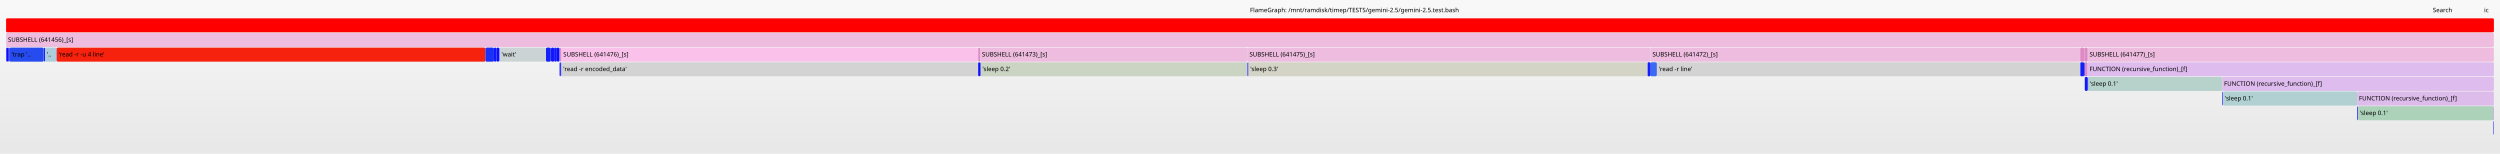
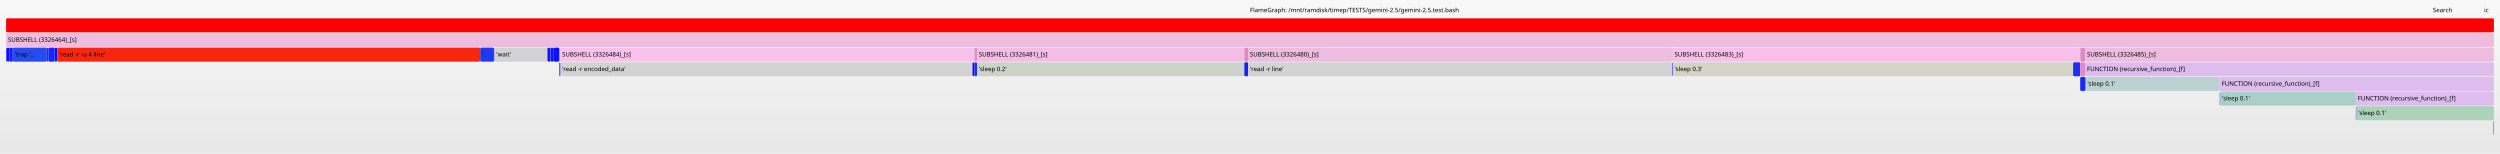
<svg xmlns="http://www.w3.org/2000/svg" version="1.1" width="4096" height="252" viewBox="0 0 4096 252">
  <defs>
    <linearGradient id="background" y1="0" y2="1" x1="0" x2="0">
      <stop stop-color="#f8f8f8" offset="5%" />
      <stop stop-color="#e8e8e8" offset="95%" />
    </linearGradient>
  </defs>
  <style type="text/css">
        text { font-family:Verdana; font-size:10px; fill:rgb(0,0,0); }
        .hide { display:none; }
        .parent { opacity:0.5; }
</style>
  <rect x="0.0" y="0" width="4096.0" height="252.0" fill="url(#background)" />
  <text id="title" x="2048.00" y="20">FlameGraph: /mnt/ramdisk/timep/TESTS/gemini-2.5/gemini-2.5.test.bash</text>
  <text id="details" x="10.00" y="237"> </text>
  <text id="unzoom" x="10.00" y="20" class="hide">Reset Zoom</text>
  <text id="search" x="3986.00" y="20">Search</text>
  <text id="ignorecase" x="4070.00" y="20">ic</text>
  <text id="matched" x="3986.00" y="237"> </text>
  <g id="frames">
    <g>
-       <rect x="11.4" y="78" width="2.2" height="23.0" fill="rgb(11,13,253)" rx="2" ry="2" />
-       <text x="14.37" y="92.5" />
-     </g>
-     <g>
-       <rect x="894.5" y="78" width="7.7" height="23.0" fill="rgb(20,32,249)" rx="2" ry="2" />
-       <text x="897.47" y="92.5" />
-     </g>
-     <g>
-       <rect x="919.8" y="78" width="682.5" height="23.0" fill="rgb(249.655,193.865,234.622)" rx="2" ry="2" />
-       <text x="922.81" y="92.5">SUBSHELL (641476)_[s]</text>
-     </g>
-     <g>
-       <rect x="3640.9" y="126" width="445.1" height="23.0" fill="rgb(221.625,188.25,236.644)" rx="2" ry="2" />
-       <text x="3643.85" y="140.5">FUNCTION (recursive_function)_[f]</text>
-     </g>
-     <g>
-       <rect x="917.6" y="102" width="1.1" height="23.0" fill="rgb(0,1,254)" rx="2" ry="2" />
-       <text x="920.64" y="116.5" />
-     </g>
-     <g>
-       <rect x="2704.4" y="78" width="703.8" height="23.0" fill="rgb(236.966,188.209,221.938)" rx="2" ry="2" />
-       <text x="2707.42" y="92.5">SUBSHELL (641472)_[s]</text>
-     </g>
-     <g>
-       <rect x="3420.4" y="78" width="665.6" height="23.0" fill="rgb(236.664,188.325,221.662)" rx="2" ry="2" />
-       <text x="3423.42" y="92.5">SUBSHELL (641477)_[s]</text>
-     </g>
-     <g>
-       <rect x="2044.1" y="78" width="660.3" height="23.0" fill="rgb(236.629,188.195,221.598)" rx="2" ry="2" />
-       <text x="2047.12" y="92.5">SUBSHELL (641475)_[s]</text>
-     </g>
-     <g>
-       <rect x="3641.2" y="150" width="0.3" height="23.0" fill="rgb(0,1,254)" rx="2" ry="2" />
-       <text x="3644.18" y="164.5" />
-     </g>
-     <g>
-       <rect x="1602.3" y="102" width="0.4" height="23.0" fill="rgb(0,1,254)" rx="2" ry="2" />
-       <text x="1605.27" y="116.5" />
+       <rect x="2044.8" y="102" width="0.2" height="23.0" fill="rgb(0,1,254)" rx="2" ry="2" />
+       <text x="2047.83" y="116.5" />
+     </g>
+     <g>
+       <rect x="916.3" y="102" width="0.7" height="23.0" fill="rgb(0,1,254)" rx="2" ry="2" />
+       <text x="919.35" y="116.5" />
+     </g>
+     <g>
+       <rect x="76.8" y="78" width="0.2" height="23.0" fill="rgb(0,1,254)" rx="2" ry="2" />
+       <text x="79.80" y="92.5" />
+     </g>
+     <g>
+       <rect x="2044.8" y="78" width="694.9" height="23.0" fill="rgb(236.665,188.327,221.663)" rx="2" ry="2" />
+       <text x="2047.83" y="92.5">SUBSHELL (3326480)_[s]</text>
+     </g>
+     <g>
+       <rect x="916.1" y="78" width="0.2" height="23.0" fill="rgb(0,1,254)" rx="2" ry="2" />
+       <text x="919.08" y="92.5" />
+     </g>
+     <g>
+       <rect x="4085.5" y="198" width="0.2" height="23.0" fill="rgb(0,1,254)" rx="2" ry="2" />
+       <text x="4088.51" y="212.5" />
+     </g>
+     <g>
+       <rect x="1596.6" y="102" width="0.2" height="23.0" fill="rgb(0,1,254)" rx="2" ry="2" />
+       <text x="1599.63" y="116.5" />
+     </g>
+     <g>
+       <rect x="2740.1" y="102" width="0.2" height="23.0" fill="rgb(0,1,254)" rx="2" ry="2" />
+       <text x="2743.13" y="116.5" />
+     </g>
+     <g>
+       <rect x="809.3" y="78" width="0.2" height="23.0" fill="rgb(0,1,254)" rx="2" ry="2" />
+       <text x="812.32" y="92.5" />
+     </g>
+     <g>
+       <rect x="809.8" y="78" width="0.2" height="23.0" fill="rgb(0,1,254)" rx="2" ry="2" />
+       <text x="812.81" y="92.5" />
+     </g>
+     <g>
+       <rect x="3408.2" y="78" width="8.1" height="23.0" fill="rgb(223.532,138.453,197.309)" rx="2" ry="2" />
+       <text x="3411.19" y="92.5" />
+     </g>
+     <g>
+       <rect x="3637.2" y="150" width="0.2" height="23.0" fill="rgb(0,1,254)" rx="2" ry="2" />
+       <text x="3640.22" y="164.5" />
+     </g>
+     <g>
+       <rect x="3416.3" y="126" width="0.2" height="23.0" fill="rgb(0,1,254)" rx="2" ry="2" />
+       <text x="3419.34" y="140.5" />
+     </g>
+     <g>
+       <rect x="901.5" y="78" width="0.1" height="23.0" fill="rgb(0,1,254)" rx="2" ry="2" />
+       <text x="904.47" y="92.5" />
+     </g>
+     <g>
+       <rect x="77.1" y="78" width="0.2" height="23.0" fill="rgb(0,1,254)" rx="2" ry="2" />
+       <text x="80.11" y="92.5" />
+     </g>
+     <g>
+       <rect x="15.2" y="78" width="5.8" height="23.0" fill="rgb(20,32,249)" rx="2" ry="2" />
+       <text x="18.18" y="92.5" />
+     </g>
+     <g>
+       <rect x="3859.9" y="150" width="226.1" height="23.0" fill="rgb(221.539,188.079,236.597)" rx="2" ry="2" />
+       <text x="3862.94" y="164.5">FUNCTION (recursive_function)_[f]</text>
+     </g>
+     <g>
+       <rect x="2038.6" y="102" width="6.2" height="23.0" fill="rgb(20,32,249)" rx="2" ry="2" />
+       <text x="2041.61" y="116.5" />
+     </g>
+     <g>
+       <rect x="917.9" y="102" width="675.5" height="23.0" fill="rgb(211,211,211)" rx="2" ry="2" />
+       <text x="920.92" y="116.5">'read -r encoded_data'</text>
+     </g>
+     <g>
+       <rect x="2038.4" y="78" width="0.2" height="23.0" fill="rgb(222.949,138.452,196.726)" rx="2" ry="2" />
+       <text x="2041.44" y="92.5" />
+     </g>
+     <g>
+       <rect x="2038.4" y="102" width="0.2" height="23.0" fill="rgb(0,1,254)" rx="2" ry="2" />
+       <text x="2041.44" y="116.5" />
+     </g>
+     <g>
+       <rect x="809.5" y="78" width="0.2" height="23.0" fill="rgb(0,1,254)" rx="2" ry="2" />
+       <text x="812.50" y="92.5" />
+     </g>
+     <g>
+       <rect x="93.8" y="78" width="0.1" height="23.0" fill="rgb(0,1,254)" rx="2" ry="2" />
+       <text x="96.77" y="92.5" />
+     </g>
+     <g>
+       <rect x="917.6" y="102" width="0.1" height="23.0" fill="rgb(0,1,254)" rx="2" ry="2" />
+       <text x="920.57" y="116.5" />
    </g>
    <g>
      <rect x="10.0" y="30" width="4076.0" height="23.0" fill="rgb(255,0,0)" rx="2" ry="2" />
      <text x="13.00" y="44.5" />
    </g>
    <g>
-       <rect x="73.5" y="78" width="0.2" height="23.0" fill="rgb(0,1,254)" rx="2" ry="2" />
-       <text x="76.50" y="92.5" />
-     </g>
-     <g>
-       <rect x="907.9" y="78" width="4.4" height="23.0" fill="rgb(16,23,251)" rx="2" ry="2" />
-       <text x="910.95" y="92.5" />
-     </g>
-     <g>
-       <rect x="3641.9" y="150" width="0.4" height="23.0" fill="rgb(0,1,254)" rx="2" ry="2" />
-       <text x="3644.87" y="164.5" />
-     </g>
-     <g>
-       <rect x="818.4" y="78" width="0.2" height="23.0" fill="rgb(0,1,254)" rx="2" ry="2" />
-       <text x="821.39" y="92.5" />
-     </g>
-     <g>
-       <rect x="3861.9" y="150" width="224.1" height="23.0" fill="rgb(221.299,187.598,236.464)" rx="2" ry="2" />
-       <text x="3864.92" y="164.5">FUNCTION (recursive_function)_[f]</text>
-     </g>
-     <g>
-       <rect x="817.9" y="78" width="0.2" height="23.0" fill="rgb(0,1,254)" rx="2" ry="2" />
-       <text x="820.91" y="92.5" />
-     </g>
-     <g>
-       <rect x="3415.3" y="102" width="0.2" height="23.0" fill="rgb(0,1,254)" rx="2" ry="2" />
-       <text x="3418.29" y="116.5" />
-     </g>
-     <g>
-       <rect x="2704.4" y="102" width="9.9" height="23.0" fill="rgb(58,106,241)" rx="2" ry="2" />
-       <text x="2707.42" y="116.5" />
-     </g>
-     <g>
-       <rect x="3863.2" y="174" width="0.2" height="23.0" fill="rgb(0,1,254)" rx="2" ry="2" />
-       <text x="3866.21" y="188.5" />
-     </g>
-     <g>
-       <rect x="916.8" y="102" width="0.2" height="23.0" fill="rgb(0,1,254)" rx="2" ry="2" />
-       <text x="919.76" y="116.5" />
-     </g>
-     <g>
-       <rect x="71.6" y="78" width="0.2" height="23.0" fill="rgb(0,1,254)" rx="2" ry="2" />
-       <text x="74.58" y="92.5" />
-     </g>
-     <g>
-       <rect x="3642.3" y="150" width="219.6" height="23.0" fill="rgb(176,208,210)" rx="2" ry="2" />
-       <text x="3645.27" y="164.5">'sleep 0.1'</text>
-     </g>
-     <g>
-       <rect x="1606.5" y="102" width="437.3" height="23.0" fill="rgb(203,211,194)" rx="2" ry="2" />
-       <text x="1609.53" y="116.5">'sleep 0.2'</text>
-     </g>
-     <g>
-       <rect x="3415.7" y="102" width="4.7" height="23.0" fill="rgb(222.946,138.44,196.72)" rx="2" ry="2" />
-       <text x="3418.66" y="116.5" />
-     </g>
-     <g>
-       <rect x="71.3" y="78" width="0.1" height="23.0" fill="rgb(0,1,254)" rx="2" ry="2" />
-       <text x="74.26" y="92.5" />
-     </g>
-     <g>
-       <rect x="73.7" y="78" width="19.0" height="23.0" fill="rgb(172,205,219)" rx="2" ry="2" />
-       <text x="76.66" y="92.5">'..</text>
-     </g>
-     <g>
-       <rect x="3863.0" y="174" width="0.2" height="23.0" fill="rgb(0,1,254)" rx="2" ry="2" />
-       <text x="3866.01" y="188.5" />
-     </g>
-     <g>
-       <rect x="809.3" y="78" width="4.3" height="23.0" fill="rgb(16,23,251)" rx="2" ry="2" />
-       <text x="812.27" y="92.5" />
-     </g>
-     <g>
-       <rect x="3408.2" y="78" width="6.4" height="23.0" fill="rgb(223.538,138.473,197.319)" rx="2" ry="2" />
-       <text x="3411.23" y="92.5" />
-     </g>
-     <g>
-       <rect x="92.7" y="78" width="0.2" height="23.0" fill="rgb(0,1,254)" rx="2" ry="2" />
-       <text x="95.72" y="92.5" />
-     </g>
-     <g>
-       <rect x="3414.6" y="102" width="0.7" height="23.0" fill="rgb(0,1,254)" rx="2" ry="2" />
-       <text x="3417.60" y="116.5" />
-     </g>
-     <g>
-       <rect x="917.1" y="102" width="0.5" height="23.0" fill="rgb(0,1,254)" rx="2" ry="2" />
-       <text x="920.15" y="116.5" />
-     </g>
-     <g>
-       <rect x="2043.9" y="102" width="0.2" height="23.0" fill="rgb(0,1,254)" rx="2" ry="2" />
-       <text x="2046.95" y="116.5" />
-     </g>
-     <g>
-       <rect x="818.2" y="78" width="0.2" height="23.0" fill="rgb(0,1,254)" rx="2" ry="2" />
-       <text x="821.22" y="92.5" />
-     </g>
-     <g>
-       <rect x="3420.6" y="126" width="0.1" height="23.0" fill="rgb(0,1,254)" rx="2" ry="2" />
-       <text x="3423.57" y="140.5" />
-     </g>
-     <g>
-       <rect x="1605.8" y="78" width="438.0" height="23.0" fill="rgb(236.581,188.023,221.511)" rx="2" ry="2" />
-       <text x="1608.84" y="92.5">SUBSHELL (641473)_[s]</text>
-     </g>
-     <g>
-       <rect x="902.2" y="78" width="0.2" height="23.0" fill="rgb(0,1,254)" rx="2" ry="2" />
-       <text x="905.25" y="92.5" />
-     </g>
-     <g>
-       <rect x="919.4" y="102" width="0.4" height="23.0" fill="rgb(0,1,254)" rx="2" ry="2" />
-       <text x="922.39" y="116.5" />
-     </g>
-     <g>
-       <rect x="1602.3" y="78" width="0.4" height="23.0" fill="rgb(222.946,138.441,196.72)" rx="2" ry="2" />
-       <text x="1605.27" y="92.5" />
-     </g>
-     <g>
-       <rect x="902.8" y="78" width="5.1" height="23.0" fill="rgb(16,23,251)" rx="2" ry="2" />
-       <text x="905.82" y="92.5" />
-     </g>
-     <g>
-       <rect x="916.5" y="78" width="0.3" height="23.0" fill="rgb(0,1,254)" rx="2" ry="2" />
-       <text x="919.54" y="92.5" />
-     </g>
-     <g>
-       <rect x="3420.4" y="126" width="0.2" height="23.0" fill="rgb(0,1,254)" rx="2" ry="2" />
-       <text x="3423.42" y="140.5" />
-     </g>
-     <g>
-       <rect x="2714.3" y="102" width="0.2" height="23.0" fill="rgb(0,1,254)" rx="2" ry="2" />
-       <text x="2717.30" y="116.5" />
-     </g>
-     <g>
-       <rect x="916.8" y="78" width="0.3" height="23.0" fill="rgb(223.032,138.751,196.876)" rx="2" ry="2" />
-       <text x="919.76" y="92.5" />
-     </g>
-     <g>
-       <rect x="3415.5" y="102" width="0.2" height="23.0" fill="rgb(0,1,254)" rx="2" ry="2" />
-       <text x="3418.47" y="116.5" />
-     </g>
-     <g>
-       <rect x="2044.8" y="102" width="0.7" height="23.0" fill="rgb(0,1,254)" rx="2" ry="2" />
-       <text x="2047.77" y="116.5" />
-     </g>
-     <g>
-       <rect x="918.7" y="102" width="0.7" height="23.0" fill="rgb(0,1,254)" rx="2" ry="2" />
-       <text x="921.70" y="116.5" />
-     </g>
-     <g>
-       <rect x="3408.2" y="102" width="6.4" height="23.0" fill="rgb(20,32,249)" rx="2" ry="2" />
-       <text x="3411.23" y="116.5" />
-     </g>
-     <g>
-       <rect x="2714.7" y="102" width="693.5" height="23.0" fill="rgb(211,211,211)" rx="2" ry="2" />
-       <text x="2717.69" y="116.5">'read -r line'</text>
-     </g>
-     <g>
-       <rect x="2714.5" y="102" width="0.2" height="23.0" fill="rgb(0,1,254)" rx="2" ry="2" />
-       <text x="2717.52" y="116.5" />
-     </g>
-     <g>
-       <rect x="917.1" y="78" width="2.3" height="23.0" fill="rgb(223.39,140.055,197.527)" rx="2" ry="2" />
-       <text x="920.15" y="92.5" />
-     </g>
-     <g>
-       <rect x="818.1" y="78" width="0.1" height="23.0" fill="rgb(0,1,254)" rx="2" ry="2" />
-       <text x="821.06" y="92.5" />
-     </g>
-     <g>
-       <rect x="2044.1" y="102" width="0.7" height="23.0" fill="rgb(0,1,254)" rx="2" ry="2" />
-       <text x="2047.12" y="116.5" />
-     </g>
-     <g>
-       <rect x="71.8" y="78" width="1.7" height="23.0" fill="rgb(0,1,254)" rx="2" ry="2" />
-       <text x="74.75" y="92.5" />
-     </g>
-     <g>
-       <rect x="3863.4" y="174" width="221.7" height="23.0" fill="rgb(172,210,186)" rx="2" ry="2" />
-       <text x="3866.39" y="188.5">'sleep 0.1'</text>
-     </g>
-     <g>
-       <rect x="2699.1" y="102" width="5.3" height="23.0" fill="rgb(20,31,249)" rx="2" ry="2" />
-       <text x="2702.11" y="116.5" />
+       <rect x="3860.6" y="174" width="0.2" height="23.0" fill="rgb(0,1,254)" rx="2" ry="2" />
+       <text x="3863.62" y="188.5" />
+     </g>
+     <g>
+       <rect x="3416.5" y="126" width="0.1" height="23.0" fill="rgb(0,1,254)" rx="2" ry="2" />
+       <text x="3419.49" y="140.5" />
+     </g>
+     <g>
+       <rect x="901.9" y="78" width="0.2" height="23.0" fill="rgb(0,1,254)" rx="2" ry="2" />
+       <text x="904.92" y="92.5" />
+     </g>
+     <g>
+       <rect x="3416.3" y="78" width="669.7" height="23.0" fill="rgb(236.665,188.327,221.663)" rx="2" ry="2" />
+       <text x="3419.34" y="92.5">SUBSHELL (3326485)_[s]</text>
+     </g>
+     <g>
+       <rect x="77.3" y="78" width="1.6" height="23.0" fill="rgb(0,1,254)" rx="2" ry="2" />
+       <text x="80.27" y="92.5" />
+     </g>
+     <g>
+       <rect x="916.3" y="78" width="1.3" height="23.0" fill="rgb(223.052,138.826,196.913)" rx="2" ry="2" />
+       <text x="919.35" y="92.5" />
+     </g>
+     <g>
+       <rect x="3417.0" y="126" width="219.9" height="23.0" fill="rgb(188,210,210)" rx="2" ry="2" />
+       <text x="3419.97" y="140.5">'sleep 0.1'</text>
+     </g>
+     <g>
+       <rect x="2740.5" y="102" width="656.1" height="23.0" fill="rgb(211,211,198)" rx="2" ry="2" />
+       <text x="2743.49" y="116.5">'sleep 0.3'</text>
+     </g>
+     <g>
+       <rect x="2045.0" y="102" width="694.4" height="23.0" fill="rgb(212,211,211)" rx="2" ry="2" />
+       <text x="2047.98" y="116.5">'read -r line'</text>
+     </g>
+     <g>
+       <rect x="77.0" y="78" width="0.1" height="23.0" fill="rgb(0,1,254)" rx="2" ry="2" />
+       <text x="79.96" y="92.5" />
+     </g>
+     <g>
+       <rect x="901.6" y="78" width="0.3" height="23.0" fill="rgb(0,1,254)" rx="2" ry="2" />
+       <text x="904.64" y="92.5" />
+     </g>
+     <g>
+       <rect x="10.0" y="78" width="0.2" height="23.0" fill="rgb(0,1,254)" rx="2" ry="2" />
+       <text x="13.00" y="92.5" />
+     </g>
+     <g>
+       <rect x="917.0" y="102" width="0.2" height="23.0" fill="rgb(0,1,254)" rx="2" ry="2" />
+       <text x="920.01" y="116.5" />
+     </g>
+     <g>
+       <rect x="2739.7" y="78" width="0.6" height="23.0" fill="rgb(222.98,138.565,196.782)" rx="2" ry="2" />
+       <text x="2742.68" y="92.5" />
+     </g>
+     <g>
+       <rect x="1596.2" y="102" width="0.4" height="23.0" fill="rgb(0,1,254)" rx="2" ry="2" />
+       <text x="1599.17" y="116.5" />
+     </g>
+     <g>
+       <rect x="10.2" y="78" width="0.9" height="23.0" fill="rgb(1,4,254)" rx="2" ry="2" />
+       <text x="13.16" y="92.5" />
+     </g>
+     <g>
+       <rect x="902.1" y="78" width="5.3" height="23.0" fill="rgb(16,23,251)" rx="2" ry="2" />
+       <text x="905.07" y="92.5" />
+     </g>
+     <g>
+       <rect x="2739.7" y="102" width="0.4" height="23.0" fill="rgb(0,1,254)" rx="2" ry="2" />
+       <text x="2742.68" y="116.5" />
+     </g>
+     <g>
+       <rect x="1597.1" y="102" width="3.6" height="23.0" fill="rgb(24,44,250)" rx="2" ry="2" />
+       <text x="1600.08" y="116.5" />
+     </g>
+     <g>
+       <rect x="1593.4" y="102" width="2.4" height="23.0" fill="rgb(2,6,254)" rx="2" ry="2" />
+       <text x="1596.40" y="116.5" />
+     </g>
+     <g>
+       <rect x="917.2" y="102" width="0.4" height="23.0" fill="rgb(1,3,254)" rx="2" ry="2" />
+       <text x="920.24" y="116.5" />
    </g>
    <g>
      <rect x="4085.3" y="198" width="0.2" height="23.0" fill="rgb(0,1,254)" rx="2" ry="2" />
-       <text x="4088.30" y="212.5" />
-     </g>
-     <g>
-       <rect x="818.6" y="78" width="75.9" height="23.0" fill="rgb(204,211,212)" rx="2" ry="2" />
-       <text x="821.56" y="92.5">'wait'</text>
-     </g>
-     <g>
-       <rect x="1602.7" y="78" width="3.1" height="23.0" fill="rgb(223.002,138.642,196.821)" rx="2" ry="2" />
-       <text x="1605.71" y="92.5" />
-     </g>
-     <g>
-       <rect x="92.9" y="78" width="702.4" height="23.0" fill="rgb(247,34,13)" rx="2" ry="2" />
-       <text x="95.89" y="92.5">'read -r -u 4 line'</text>
-     </g>
-     <g>
-       <rect x="1602.7" y="102" width="3.1" height="23.0" fill="rgb(12,15,253)" rx="2" ry="2" />
-       <text x="1605.71" y="116.5" />
-     </g>
-     <g>
-       <rect x="902.7" y="78" width="0.1" height="23.0" fill="rgb(0,1,254)" rx="2" ry="2" />
-       <text x="905.68" y="92.5" />
-     </g>
-     <g>
-       <rect x="3640.9" y="150" width="0.3" height="23.0" fill="rgb(0,1,254)" rx="2" ry="2" />
-       <text x="3643.85" y="164.5" />
-     </g>
-     <g>
-       <rect x="4085.1" y="174" width="0.9" height="23.0" fill="rgb(197.331,139.661,223.282)" rx="2" ry="2" />
-       <text x="4088.08" y="188.5" />
-     </g>
-     <g>
-       <rect x="912.3" y="78" width="4.2" height="23.0" fill="rgb(11,14,253)" rx="2" ry="2" />
-       <text x="915.32" y="92.5" />
-     </g>
-     <g>
-       <rect x="71.4" y="78" width="0.2" height="23.0" fill="rgb(0,1,254)" rx="2" ry="2" />
-       <text x="74.42" y="92.5" />
-     </g>
-     <g>
-       <rect x="2045.5" y="102" width="653.6" height="23.0" fill="rgb(211,211,198)" rx="2" ry="2" />
-       <text x="2048.47" y="116.5">'sleep 0.3'</text>
-     </g>
-     <g>
-       <rect x="2043.8" y="78" width="0.3" height="23.0" fill="rgb(223.016,138.696,196.848)" rx="2" ry="2" />
-       <text x="2046.77" y="92.5" />
-     </g>
-     <g>
-       <rect x="3420.4" y="102" width="665.6" height="23.0" fill="rgb(221.662,188.325,236.664)" rx="2" ry="2" />
-       <text x="3423.42" y="116.5">FUNCTION (recursive_function)_[f]</text>
-     </g>
-     <g>
-       <rect x="3641.5" y="150" width="0.4" height="23.0" fill="rgb(0,1,254)" rx="2" ry="2" />
-       <text x="3644.52" y="164.5" />
-     </g>
-     <g>
-       <rect x="3415.7" y="126" width="4.7" height="23.0" fill="rgb(16,23,251)" rx="2" ry="2" />
-       <text x="3418.66" y="140.5" />
-     </g>
-     <g>
-       <rect x="3415.7" y="78" width="4.7" height="23.0" fill="rgb(222.946,138.44,196.72)" rx="2" ry="2" />
-       <text x="3418.66" y="92.5" />
+       <text x="4088.34" y="212.5" />
+     </g>
+     <g>
+       <rect x="3636.9" y="150" width="0.2" height="23.0" fill="rgb(0,1,254)" rx="2" ry="2" />
+       <text x="3639.91" y="164.5" />
+     </g>
+     <g>
+       <rect x="3860.5" y="174" width="0.1" height="23.0" fill="rgb(0,1,254)" rx="2" ry="2" />
+       <text x="3863.46" y="188.5" />
+     </g>
+     <g>
+       <rect x="3408.2" y="126" width="8.1" height="23.0" fill="rgb(24,40,248)" rx="2" ry="2" />
+       <text x="3411.19" y="140.5" />
+     </g>
+     <g>
+       <rect x="786.7" y="78" width="22.6" height="23.0" fill="rgb(31,57,244)" rx="2" ry="2" />
+       <text x="789.69" y="92.5">'..</text>
+     </g>
+     <g>
+       <rect x="2739.5" y="102" width="0.2" height="23.0" fill="rgb(0,1,254)" rx="2" ry="2" />
+       <text x="2742.52" y="116.5" />
+     </g>
+     <g>
+       <rect x="3860.3" y="174" width="0.2" height="23.0" fill="rgb(0,1,254)" rx="2" ry="2" />
+       <text x="3863.29" y="188.5" />
+     </g>
+     <g>
+       <rect x="1600.7" y="102" width="437.7" height="23.0" fill="rgb(206,211,201)" rx="2" ry="2" />
+       <text x="1603.70" y="116.5">'sleep 0.2'</text>
+     </g>
+     <g>
+       <rect x="3859.9" y="174" width="0.4" height="23.0" fill="rgb(0,1,254)" rx="2" ry="2" />
+       <text x="3862.94" y="188.5" />
+     </g>
+     <g>
+       <rect x="1595.8" y="102" width="0.2" height="23.0" fill="rgb(0,1,254)" rx="2" ry="2" />
+       <text x="1598.79" y="116.5" />
+     </g>
+     <g>
+       <rect x="810.0" y="78" width="86.9" height="23.0" fill="rgb(207,211,212)" rx="2" ry="2" />
+       <text x="812.99" y="92.5">'wait'</text>
+     </g>
+     <g>
+       <rect x="78.9" y="78" width="0.3" height="23.0" fill="rgb(0,1,254)" rx="2" ry="2" />
+       <text x="81.93" y="92.5" />
+     </g>
+     <g>
+       <rect x="3416.3" y="102" width="669.7" height="23.0" fill="rgb(221.663,188.327,236.665)" rx="2" ry="2" />
+       <text x="3419.34" y="116.5">FUNCTION (recursive_function)_[f]</text>
+     </g>
+     <g>
+       <rect x="3636.9" y="126" width="449.1" height="23.0" fill="rgb(221.659,188.318,236.663)" rx="2" ry="2" />
+       <text x="3639.91" y="140.5">FUNCTION (recursive_function)_[f]</text>
+     </g>
+     <g>
+       <rect x="2740.3" y="78" width="0.2" height="23.0" fill="rgb(222.95,138.453,196.726)" rx="2" ry="2" />
+       <text x="2743.31" y="92.5" />
+     </g>
+     <g>
+       <rect x="3396.6" y="102" width="11.6" height="23.0" fill="rgb(27,47,246)" rx="2" ry="2" />
+       <text x="3399.63" y="116.5" />
+     </g>
+     <g>
+       <rect x="1596.8" y="102" width="0.3" height="23.0" fill="rgb(0,1,254)" rx="2" ry="2" />
+       <text x="1599.80" y="116.5" />
+     </g>
+     <g>
+       <rect x="79.2" y="78" width="10.3" height="23.0" fill="rgb(24,39,248)" rx="2" ry="2" />
+       <text x="82.22" y="92.5" />
+     </g>
+     <g>
+       <rect x="11.2" y="78" width="0.2" height="23.0" fill="rgb(0,1,254)" rx="2" ry="2" />
+       <text x="14.24" y="92.5" />
+     </g>
+     <g>
+       <rect x="3637.5" y="150" width="222.4" height="23.0" fill="rgb(169,208,199)" rx="2" ry="2" />
+       <text x="3640.54" y="164.5">'sleep 0.1'</text>
+     </g>
+     <g>
+       <rect x="4085.3" y="174" width="0.7" height="23.0" fill="rgb(197.337,139.674,223.285)" rx="2" ry="2" />
+       <text x="4088.34" y="188.5" />
+     </g>
+     <g>
+       <rect x="89.5" y="78" width="4.3" height="23.0" fill="rgb(11,14,253)" rx="2" ry="2" />
+       <text x="92.47" y="92.5" />
+     </g>
+     <g>
+       <rect x="1597.1" y="78" width="3.6" height="23.0" fill="rgb(223.811,141.585,198.292)" rx="2" ry="2" />
+       <text x="1600.08" y="92.5" />
+     </g>
+     <g>
+       <rect x="2740.3" y="102" width="0.2" height="23.0" fill="rgb(0,1,254)" rx="2" ry="2" />
+       <text x="2743.31" y="116.5" />
+     </g>
+     <g>
+       <rect x="2038.6" y="78" width="6.2" height="23.0" fill="rgb(223.544,138.497,197.331)" rx="2" ry="2" />
+       <text x="2041.61" y="92.5" />
+     </g>
+     <g>
+       <rect x="11.4" y="78" width="3.8" height="23.0" fill="rgb(11,14,253)" rx="2" ry="2" />
+       <text x="14.38" y="92.5" />
+     </g>
+     <g>
+       <rect x="3408.2" y="102" width="8.1" height="23.0" fill="rgb(223.532,138.453,197.309)" rx="2" ry="2" />
+       <text x="3411.19" y="116.5" />
+     </g>
+     <g>
+       <rect x="2740.5" y="78" width="667.7" height="23.0" fill="rgb(249.386,191.138,233.596)" rx="2" ry="2" />
+       <text x="2743.49" y="92.5">SUBSHELL (3326483)_[s]</text>
+     </g>
+     <g>
+       <rect x="3416.8" y="126" width="0.2" height="23.0" fill="rgb(0,1,254)" rx="2" ry="2" />
+       <text x="3419.79" y="140.5" />
+     </g>
+     <g>
+       <rect x="2739.4" y="102" width="0.1" height="23.0" fill="rgb(0,1,254)" rx="2" ry="2" />
+       <text x="2742.36" y="116.5" />
+     </g>
+     <g>
+       <rect x="10.0" y="54" width="4076.0" height="23.0" fill="rgb(236.667,188.333,221.667)" rx="2" ry="2" />
+       <text x="13.00" y="68.5">SUBSHELL (3326464)_[s]</text>
+     </g>
+     <g>
+       <rect x="896.9" y="78" width="4.6" height="23.0" fill="rgb(16,23,251)" rx="2" ry="2" />
+       <text x="899.88" y="92.5" />
+     </g>
+     <g>
+       <rect x="3416.6" y="126" width="0.2" height="23.0" fill="rgb(0,1,254)" rx="2" ry="2" />
+       <text x="3419.64" y="140.5" />
+     </g>
+     <g>
+       <rect x="21.0" y="78" width="55.8" height="23.0" fill="rgb(38,75,239)" rx="2" ry="2" />
+       <text x="23.97" y="92.5">'trap '..</text>
+     </g>
+     <g>
+       <rect x="3637.4" y="150" width="0.1" height="23.0" fill="rgb(0,1,254)" rx="2" ry="2" />
+       <text x="3640.37" y="164.5" />
+     </g>
+     <g>
+       <rect x="93.9" y="78" width="692.8" height="23.0" fill="rgb(247,39,15)" rx="2" ry="2" />
+       <text x="96.93" y="92.5">'read -r -u 4 line'</text>
+     </g>
+     <g>
+       <rect x="917.7" y="102" width="0.2" height="23.0" fill="rgb(0,1,254)" rx="2" ry="2" />
+       <text x="920.74" y="116.5" />
+     </g>
+     <g>
+       <rect x="917.6" y="78" width="0.3" height="23.0" fill="rgb(223.034,138.76,196.88)" rx="2" ry="2" />
+       <text x="920.57" y="92.5" />
+     </g>
+     <g>
+       <rect x="4085.8" y="198" width="0.2" height="23.0" fill="rgb(0,1,254)" rx="2" ry="2" />
+       <text x="4088.82" y="212.5" />
+     </g>
+     <g>
+       <rect x="907.4" y="78" width="8.7" height="23.0" fill="rgb(13,18,252)" rx="2" ry="2" />
+       <text x="910.45" y="92.5" />
+     </g>
+     <g>
+       <rect x="1596.2" y="78" width="0.9" height="23.0" fill="rgb(223.037,138.773,196.886)" rx="2" ry="2" />
+       <text x="1599.17" y="92.5" />
    </g>
    <g>
      <rect x="11.1" y="78" width="0.1" height="23.0" fill="rgb(0,1,254)" rx="2" ry="2" />
-       <text x="14.08" y="92.5" />
-     </g>
-     <g>
-       <rect x="3420.7" y="126" width="0.2" height="23.0" fill="rgb(0,1,254)" rx="2" ry="2" />
-       <text x="3423.74" y="140.5" />
-     </g>
-     <g>
-       <rect x="795.3" y="78" width="14.0" height="23.0" fill="rgb(27,48,246)" rx="2" ry="2" />
-       <text x="798.25" y="92.5" />
-     </g>
-     <g>
-       <rect x="2043.8" y="102" width="0.1" height="23.0" fill="rgb(0,1,254)" rx="2" ry="2" />
-       <text x="2046.77" y="116.5" />
-     </g>
-     <g>
-       <rect x="3414.6" y="78" width="1.1" height="23.0" fill="rgb(222.983,138.576,196.788)" rx="2" ry="2" />
-       <text x="3417.60" y="92.5" />
-     </g>
-     <g>
-       <rect x="4085.7" y="198" width="0.3" height="23.0" fill="rgb(0,1,254)" rx="2" ry="2" />
-       <text x="4088.74" y="212.5" />
-     </g>
-     <g>
-       <rect x="10.0" y="78" width="0.1" height="23.0" fill="rgb(0,1,254)" rx="2" ry="2" />
-       <text x="13.00" y="92.5" />
-     </g>
-     <g>
-       <rect x="10.0" y="54" width="4076.0" height="23.0" fill="rgb(236.667,188.333,221.667)" rx="2" ry="2" />
-       <text x="13.00" y="68.5">SUBSHELL (641456)_[s]</text>
-     </g>
-     <g>
-       <rect x="10.1" y="78" width="1.0" height="23.0" fill="rgb(1,3,254)" rx="2" ry="2" />
-       <text x="13.14" y="92.5" />
-     </g>
-     <g>
-       <rect x="917.0" y="102" width="0.1" height="23.0" fill="rgb(0,1,254)" rx="2" ry="2" />
-       <text x="919.95" y="116.5" />
-     </g>
-     <g>
-       <rect x="4085.5" y="198" width="0.2" height="23.0" fill="rgb(0,1,254)" rx="2" ry="2" />
-       <text x="4088.52" y="212.5" />
-     </g>
-     <g>
-       <rect x="3421.1" y="126" width="219.8" height="23.0" fill="rgb(182,210,203)" rx="2" ry="2" />
-       <text x="3424.08" y="140.5">'sleep 0.1'</text>
-     </g>
-     <g>
-       <rect x="15.6" y="78" width="55.7" height="23.0" fill="rgb(38,75,239)" rx="2" ry="2" />
-       <text x="18.65" y="92.5">'trap '..</text>
-     </g>
-     <g>
-       <rect x="11.2" y="78" width="0.2" height="23.0" fill="rgb(0,1,254)" rx="2" ry="2" />
-       <text x="14.22" y="92.5" />
-     </g>
-     <g>
-       <rect x="3420.9" y="126" width="0.2" height="23.0" fill="rgb(0,1,254)" rx="2" ry="2" />
-       <text x="3423.90" y="140.5" />
-     </g>
-     <g>
-       <rect x="919.8" y="102" width="682.5" height="23.0" fill="rgb(211,211,211)" rx="2" ry="2" />
-       <text x="922.81" y="116.5">'read -r encoded_data'</text>
-     </g>
-     <g>
-       <rect x="1605.8" y="102" width="0.7" height="23.0" fill="rgb(0,1,254)" rx="2" ry="2" />
-       <text x="1608.84" y="116.5" />
-     </g>
-     <g>
-       <rect x="902.4" y="78" width="0.3" height="23.0" fill="rgb(0,1,254)" rx="2" ry="2" />
-       <text x="905.40" y="92.5" />
-     </g>
-     <g>
-       <rect x="813.6" y="78" width="4.3" height="23.0" fill="rgb(11,14,253)" rx="2" ry="2" />
-       <text x="816.62" y="92.5" />
-     </g>
-     <g>
-       <rect x="13.6" y="78" width="2.0" height="23.0" fill="rgb(11,13,253)" rx="2" ry="2" />
-       <text x="16.64" y="92.5" />
-     </g>
-     <g>
-       <rect x="3862.5" y="174" width="0.5" height="23.0" fill="rgb(0,1,254)" rx="2" ry="2" />
-       <text x="3865.45" y="188.5" />
-     </g>
-     <g>
-       <rect x="4085.1" y="198" width="0.2" height="23.0" fill="rgb(0,1,254)" rx="2" ry="2" />
-       <text x="4088.08" y="212.5" />
-     </g>
-     <g>
-       <rect x="3861.9" y="174" width="0.6" height="23.0" fill="rgb(0,1,254)" rx="2" ry="2" />
-       <text x="3864.92" y="188.5" />
-     </g>
-     <g>
-       <rect x="919.4" y="78" width="0.4" height="23.0" fill="rgb(222.946,138.438,196.719)" rx="2" ry="2" />
-       <text x="922.39" y="92.5" />
+       <text x="14.10" y="92.5" />
+     </g>
+     <g>
+       <rect x="3637.1" y="150" width="0.1" height="23.0" fill="rgb(0,1,254)" rx="2" ry="2" />
+       <text x="3640.07" y="164.5" />
+     </g>
+     <g>
+       <rect x="4085.7" y="198" width="0.1" height="23.0" fill="rgb(0,1,254)" rx="2" ry="2" />
+       <text x="4088.66" y="212.5" />
+     </g>
+     <g>
+       <rect x="917.9" y="78" width="678.3" height="23.0" fill="rgb(249.66,194.254,234.64)" rx="2" ry="2" />
+       <text x="920.92" y="92.5">SUBSHELL (3326484)_[s]</text>
+     </g>
+     <g>
+       <rect x="809.7" y="78" width="0.1" height="23.0" fill="rgb(0,1,254)" rx="2" ry="2" />
+       <text x="812.66" y="92.5" />
+     </g>
+     <g>
+       <rect x="3860.8" y="174" width="224.5" height="23.0" fill="rgb(172,210,186)" rx="2" ry="2" />
+       <text x="3863.80" y="188.5">'sleep 0.1'</text>
+     </g>
+     <g>
+       <rect x="1596.0" y="102" width="0.2" height="23.0" fill="rgb(0,1,254)" rx="2" ry="2" />
+       <text x="1598.97" y="116.5" />
+     </g>
+     <g>
+       <rect x="1600.7" y="78" width="437.7" height="23.0" fill="rgb(244.716,188.332,228.758)" rx="2" ry="2" />
+       <text x="1603.70" y="92.5">SUBSHELL (3326481)_[s]</text>
    </g>
  </g>
</svg>
